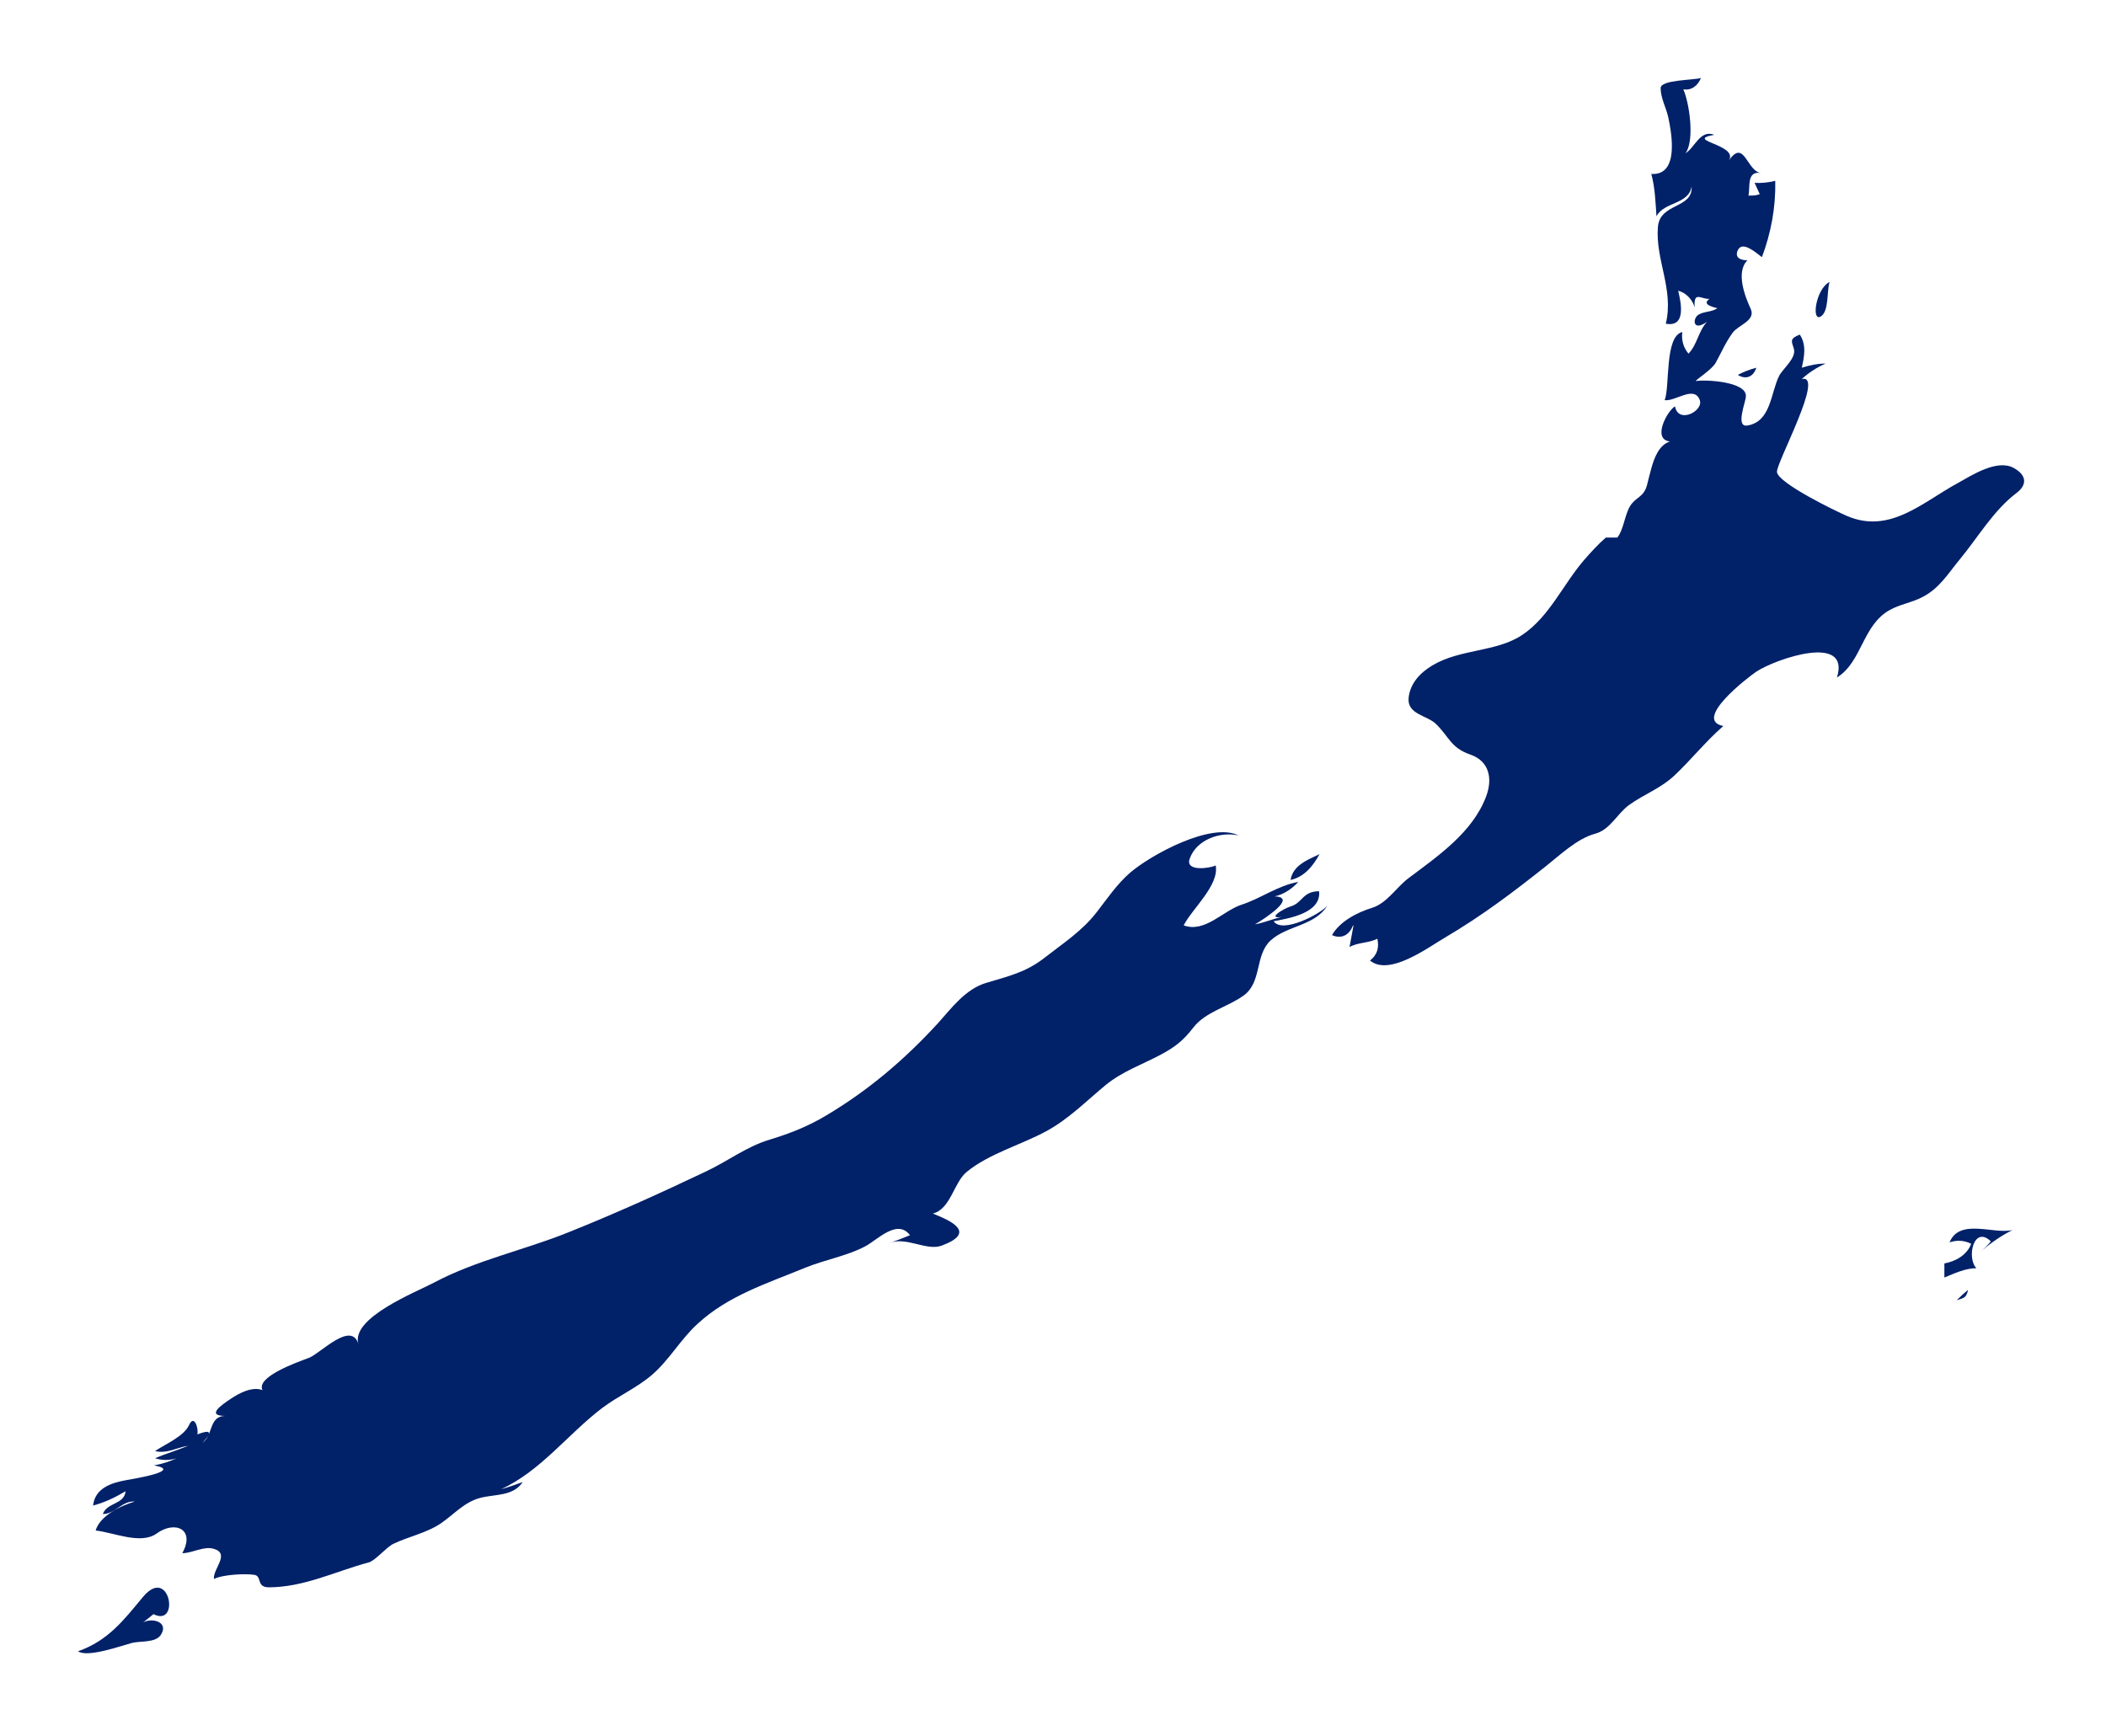
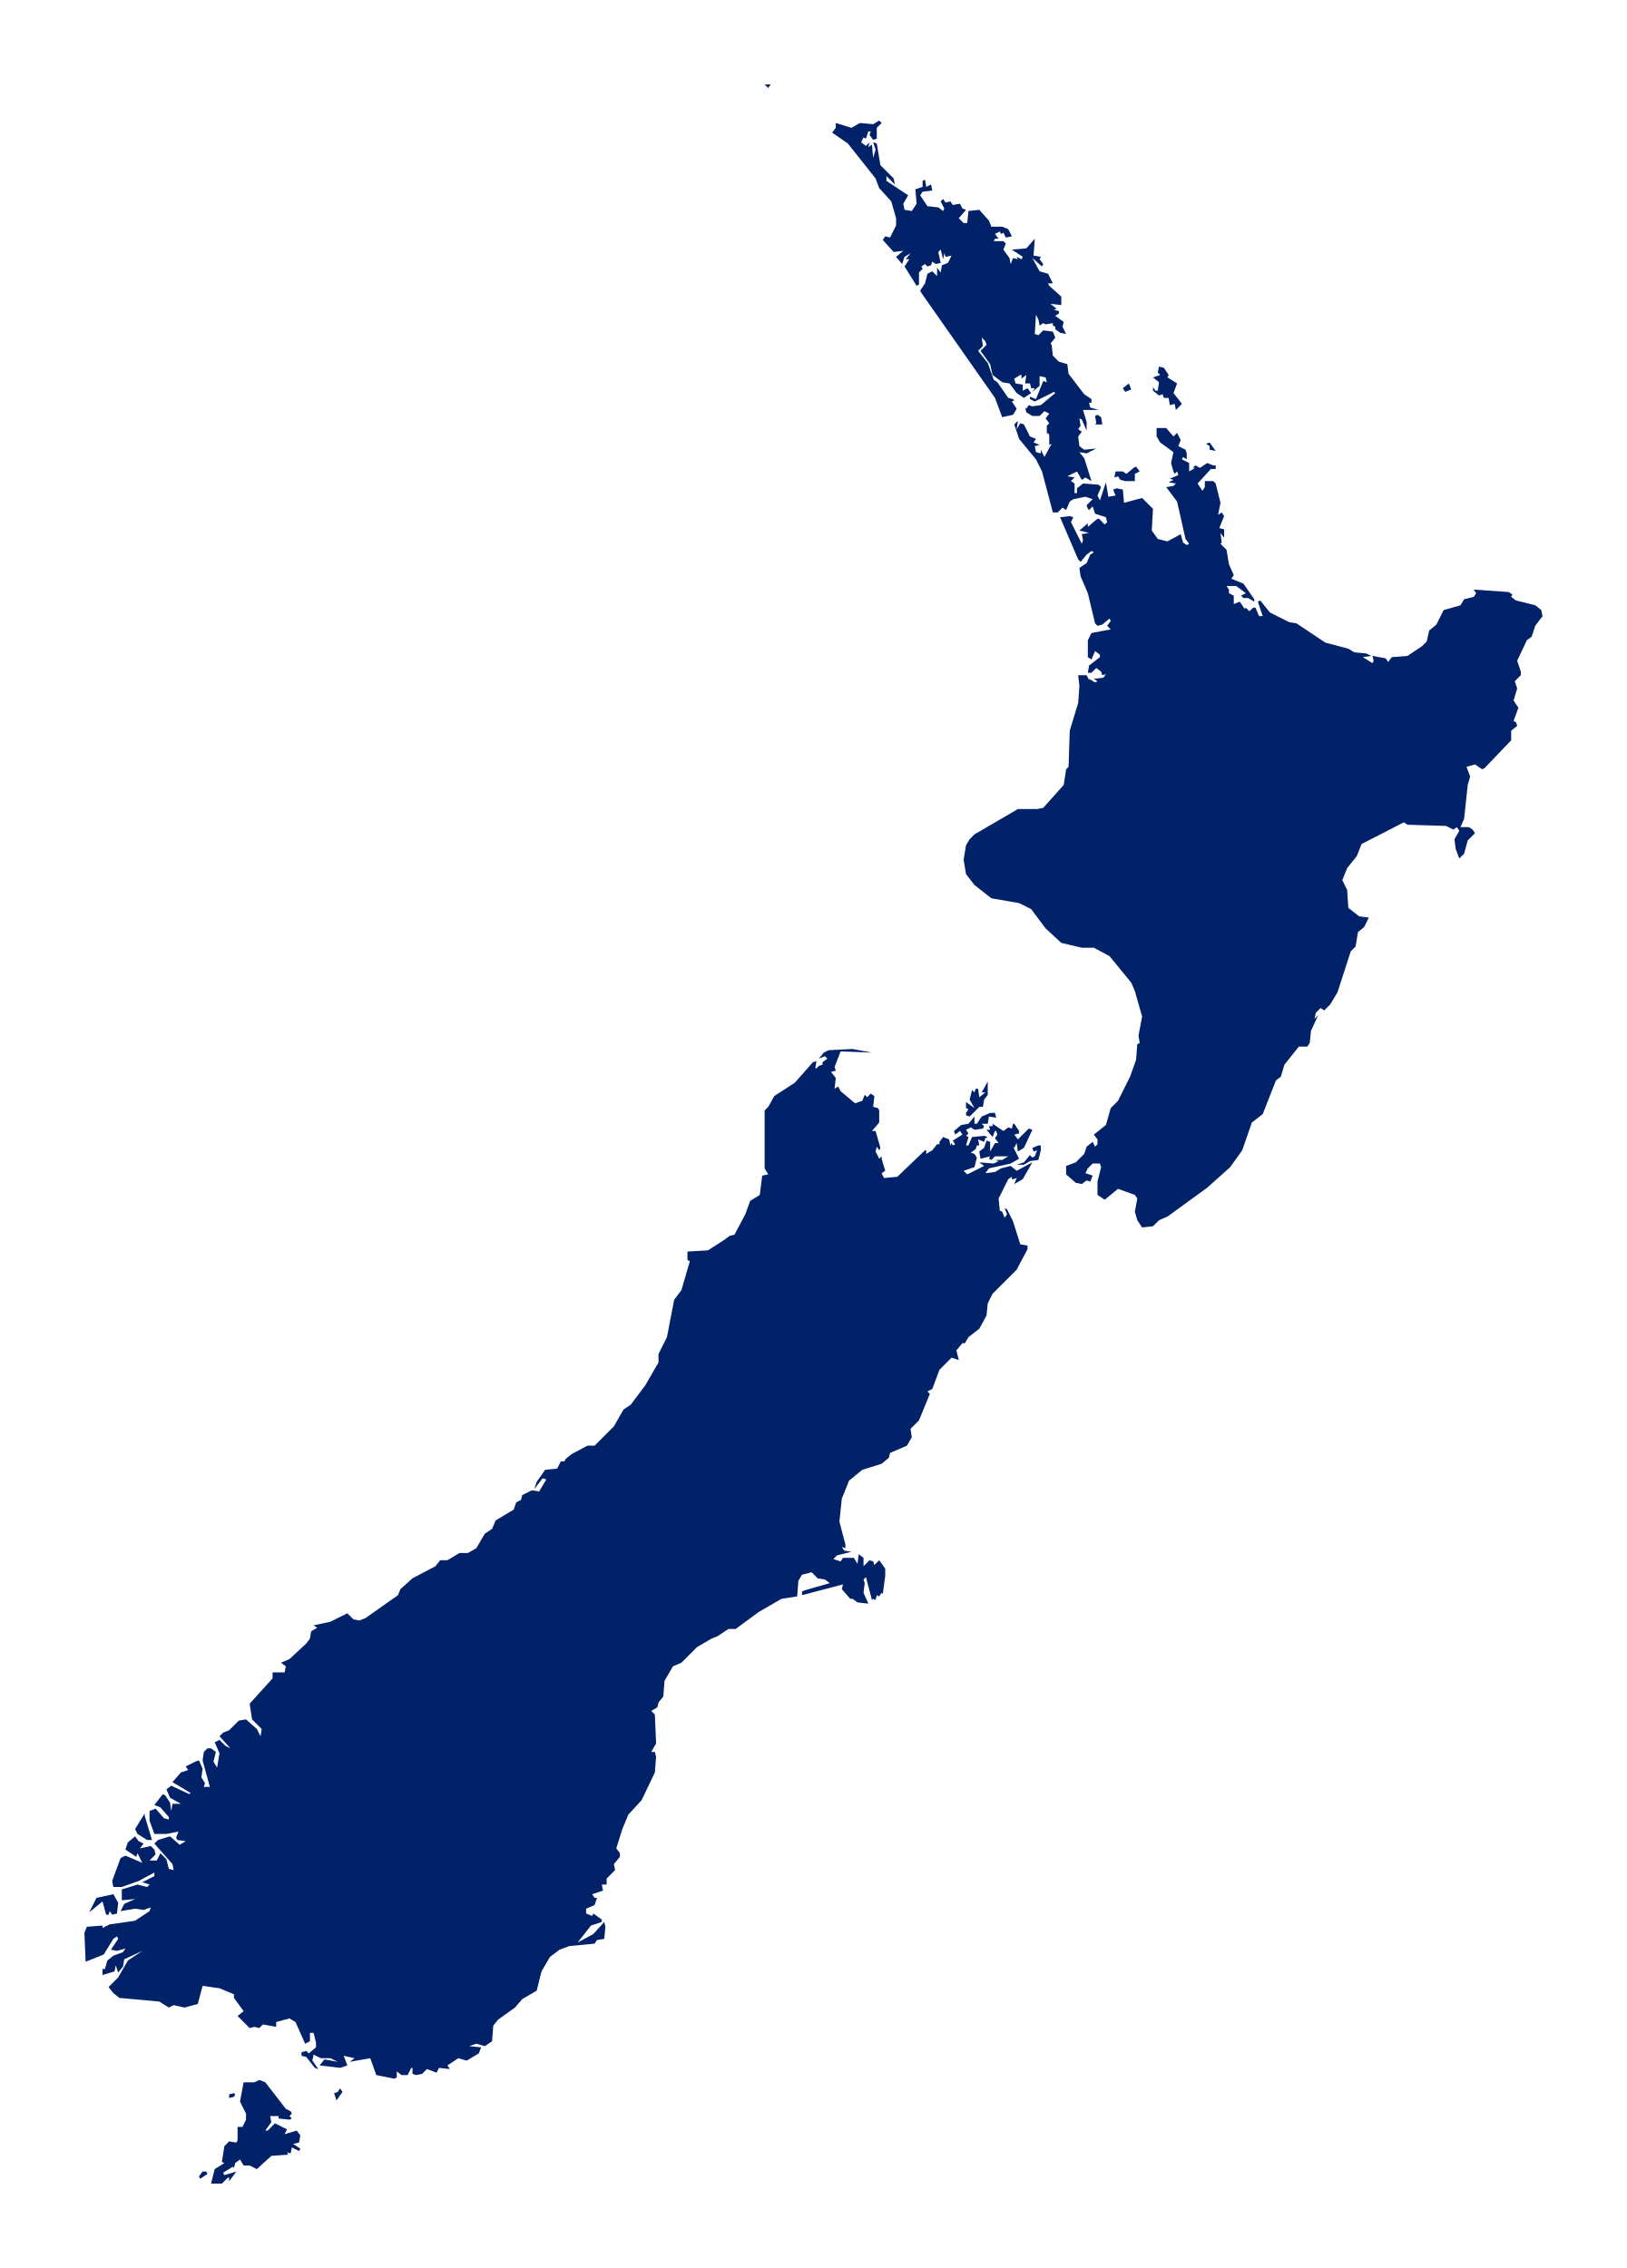
- <svg xmlns="http://www.w3.org/2000/svg" version="1.1" width="146.815" height="121.025" viewBox="2435.822 990.772 146.815 121.025" fill="#012169">
-   <g id="nz" class="landxx coastxx nz">
-     <path id="New_Zealand_Stewart_Island" d="m 2446.52,1103.31 c 1.88,0.95 1.14,-3.44 -0.73,-1.2 -1.34,1.61 -2.42,3.05 -4.53,3.79 0.66,0.46 2.97,-0.37 3.75,-0.58 0.57,-0.15 1.61,0 2,-0.53 0.64,-0.92 -0.57,-1.26 -1.21,-0.9 0.24,-0.19 0.48,-0.38 0.72,-0.58" />
-     <path id="New_Zealand_South_Island" d="m 2442.27,1095.75 c 0.82,-0.21 1.59,-0.58 2.31,-1.01 -0.11,0.95 -1.28,0.76 -1.59,1.59 0.87,0 1.34,-0.94 2.23,-0.87 -0.94,0.27 -2.44,0.99 -2.73,2.02 1.21,0.12 3.15,1.01 4.25,0.21 1.28,-0.93 2.72,-0.31 1.79,1.37 0.72,0 1.49,-0.52 2.21,-0.3 1.15,0.35 -0.1,1.41 0,2.1 0.59,-0.31 2.16,-0.39 2.82,-0.29 0.54,0.1 0.12,0.86 0.99,0.87 2.47,0 4.67,-1.12 6.99,-1.74 0.44,-0.12 1.21,-1.05 1.7,-1.29 1.08,-0.52 2.32,-0.75 3.33,-1.44 0.92,-0.63 1.62,-1.48 2.75,-1.77 1.01,-0.26 2.29,-0.1 2.94,-1.1 -0.5,0.19 -1,0.36 -1.51,0.5 2.75,-1.25 4.68,-3.86 7.05,-5.66 1.11,-0.84 2.41,-1.4 3.47,-2.31 1.21,-1.04 1.99,-2.47 3.16,-3.54 2.14,-1.99 4.88,-2.84 7.52,-3.93 1.34,-0.55 2.95,-0.83 4.2,-1.5 0.85,-0.45 2.22,-1.94 3.11,-0.77 -0.5,0.21 -1,0.4 -1.51,0.57 1.22,-0.53 2.66,0.57 3.74,0.15 2.42,-0.91 0.66,-1.71 -0.64,-2.23 1.24,-0.3 1.46,-2.16 2.36,-2.9 1.56,-1.28 3.78,-1.88 5.55,-2.84 1.58,-0.86 2.76,-2.08 4.13,-3.21 1.17,-0.96 2.52,-1.42 3.84,-2.12 1.01,-0.54 1.59,-1 2.26,-1.87 0.86,-1.13 2.41,-1.45 3.53,-2.26 1.29,-0.93 0.77,-2.82 1.88,-3.84 1.15,-1.05 3.08,-1.01 3.95,-2.42 -0.47,0.57 -3.14,1.98 -3.74,1.08 1.06,-0.2 3.33,-0.56 3.17,-2.09 -1.16,0 -1.14,0.81 -1.99,1.06 -0.49,0.14 -1.95,1.03 -0.25,0.67 -0.77,0.1 -1.48,0.44 -2.23,0.58 0.66,-0.39 2.99,-1.9 1.37,-1.95 0.64,-0.14 1.21,-0.53 1.65,-1.01 -1.43,0.25 -2.6,1.15 -3.96,1.59 -1.29,0.42 -2.55,1.98 -4.03,1.44 0.56,-1.13 2.5,-2.8 2.23,-4.18 -0.38,0.2 -2.15,0.46 -1.81,-0.47 0.47,-1.34 2.15,-1.91 3.4,-1.62 -1.88,-0.95 -6.08,1.33 -7.56,2.6 -0.92,0.8 -1.6,1.82 -2.34,2.77 -1.02,1.31 -2.32,2.14 -3.61,3.15 -1.31,1.03 -2.53,1.29 -4.08,1.76 -1.44,0.43 -2.4,1.74 -3.36,2.81 -2.31,2.52 -4.83,4.67 -7.77,6.42 -1.28,0.77 -2.55,1.27 -3.97,1.7 -1.58,0.47 -2.93,1.51 -4.42,2.21 -3.2,1.52 -6.28,2.92 -9.58,4.24 -3.11,1.26 -6.43,1.94 -9.4,3.52 -1.22,0.65 -5.88,2.47 -5.25,4.32 -0.48,-1.74 -2.69,0.65 -3.48,0.93 -0.84,0.31 -3.68,1.32 -3.22,2.24 -0.72,-0.27 -1.62,0.21 -2.2,0.6 -0.62,0.41 -1.78,1.2 -0.39,1.2 -1.15,0 -0.84,1.34 -1.59,1.87 0.7,-0.75 0.58,-0.95 -0.36,-0.58 0.1,-0.41 -0.22,-1.44 -0.58,-0.65 -0.36,0.78 -1.57,1.28 -2.37,1.81 0.81,0.21 1.53,-0.25 2.31,-0.37 -0.76,0.32 -1.56,0.55 -2.31,0.87 0.5,0.16 1,0.16 1.51,0 -0.51,0.24 -1.03,0.4 -1.58,0.5 2.05,0.37 -1.39,0.93 -1.9,1.02 -1.06,0.19 -2.22,0.55 -2.35,1.79" />
-     <path id="path3568" d="m 2527.81,1050.32 c -0.82,0.4 -1.85,0.77 -2.02,1.8 0.94,-0.19 1.59,-0.99 2.02,-1.8" />
-     <path id="New_Zealand_North_Island" d="m 2530.18,1055.29 c -0.1,0.51 -0.18,1.01 -0.28,1.51 0.6,-0.34 1.32,-0.26 1.94,-0.58 0.14,0.61 0,1.12 -0.51,1.52 1.35,1.13 4.12,-0.96 5.26,-1.62 2.54,-1.5 4.66,-3.1 6.98,-4.94 1,-0.79 2.19,-1.94 3.45,-2.28 1.06,-0.28 1.54,-1.41 2.38,-2.01 1.04,-0.75 2.16,-1.13 3.14,-2.04 1.18,-1.11 2.19,-2.39 3.42,-3.46 -2.16,-0.42 1.72,-3.4 2.3,-3.79 1.33,-0.88 6.59,-2.71 5.62,0.41 1.77,-1.11 1.76,-3.65 3.7,-4.72 0.69,-0.38 1.49,-0.5 2.2,-0.86 1.24,-0.62 1.8,-1.61 2.65,-2.64 1.28,-1.55 2.38,-3.45 3.96,-4.64 0.81,-0.61 0.68,-1.28 -0.2,-1.76 -1.17,-0.62 -2.91,0.52 -3.9,1.07 -2.47,1.35 -4.74,3.57 -7.72,2.28 -0.73,-0.31 -4.77,-2.27 -4.87,-3.05 -0.1,-0.57 3.38,-6.9 1.73,-6.49 0.48,-0.45 1.05,-0.81 1.66,-1.08 -0.57,0 -1.12,0.12 -1.66,0.29 0.17,-0.77 0.34,-1.59 -0.14,-2.31 -0.7,0.28 -0.59,0.43 -0.42,0.97 0.22,0.65 -0.77,1.41 -1.02,1.91 -0.59,1.17 -0.56,3.2 -2.22,3.46 -0.85,0.13 -0.1,-1.66 -0.1,-2.02 0.1,-1.04 -2.81,-1.2 -3.49,-1.08 0,-0.1 1.11,-0.78 1.39,-1.28 0.43,-0.78 0.65,-1.35 1.18,-2.09 0.39,-0.54 1.63,-0.84 1.26,-1.66 -0.4,-0.86 -1.06,-2.57 -0.23,-3.39 -0.47,0 -0.88,-0.17 -0.69,-0.66 0.3,-0.77 1.29,0.14 1.7,0.44 0.64,-1.7 0.97,-3.49 0.93,-5.32 -0.48,0.12 -0.96,0.17 -1.44,0.14 0.12,0.26 0.24,0.53 0.36,0.79 -0.26,0.1 -0.52,0.1 -0.79,0.1 0.14,-0.59 -0.15,-1.73 0.86,-1.58 -0.98,-0.13 -1.15,-2.43 -2.23,-0.86 0.73,-1.13 -3.18,-1.4 -1.01,-1.8 -0.99,-0.38 -1.34,0.88 -2.01,1.29 0.66,-0.89 0.27,-3.52 -0.15,-4.46 0.58,0.1 1.02,-0.27 1.23,-0.79 -0.55,0.16 -2.8,0.12 -2.81,0.7 0,0.7 0.38,1.36 0.53,2.03 0.24,1.13 0.78,4.08 -1.18,3.96 0.26,0.96 0.29,1.97 0.36,2.95 0.53,-1.02 2.25,-0.81 2.45,-2.08 0.1,1.57 -2.21,1.13 -2.35,2.82 -0.19,2.29 1.13,4.35 0.55,6.75 1.44,0.27 1.06,-1.48 0.86,-2.3 0.56,0.15 0.98,0.6 1.15,1.15 -0.1,-1.52 0.82,0 1.59,-0.86 -0.68,0.29 -1.28,0.64 0,0.93 -0.41,0.28 -0.91,0.21 -1.32,0.45 -0.42,0.25 -0.43,1.23 0.6,0.49 -0.61,0.65 -0.68,1.59 -1.3,2.23 -0.36,-0.44 -0.5,-0.94 -0.43,-1.51 -1.25,0.31 -0.85,3.8 -1.23,4.75 0.74,0.11 2.06,-1.06 2.45,0 0.27,0.75 -1.5,1.69 -1.73,0.43 -0.56,0.34 -1.61,2.32 -0.35,2.45 -0.77,0.25 -1.09,1.14 -1.29,1.84 -0.11,0.41 -0.22,0.82 -0.32,1.24 -0.24,0.84 -0.8,0.79 -1.19,1.46 -0.35,0.59 -0.45,1.66 -0.87,2.16 -0.27,0 -0.54,0 -0.8,0 -0.55,0.48 -1.04,1.02 -1.52,1.57 -1.45,1.68 -2.43,3.97 -4.31,5.22 -1.81,1.21 -4.33,0.96 -6.27,2.13 -0.84,0.5 -1.55,1.25 -1.65,2.26 -0.11,1.15 1.28,1.21 1.9,1.81 0.93,0.9 1.03,1.67 2.4,2.14 1.34,0.46 1.57,1.7 1.1,2.93 -0.94,2.5 -3.36,4.15 -5.41,5.69 -0.83,0.62 -1.51,1.76 -2.55,2.07 -1.01,0.31 -2.24,0.94 -2.78,1.9 0.65,0.29 1.2,0 1.45,-0.65" />
-     <path id="path3572" d="m 2558.26,1016.41 c -0.45,0.12 -0.88,0.28 -1.29,0.5 0.57,0.36 1.09,0.13 1.29,-0.5" />
-     <path id="path3574" d="m 2563.37,1010.43 c -0.96,0.47 -1.28,2.76 -0.64,2.42 0.62,-0.33 0.43,-1.84 0.64,-2.42" />
-     <path id="path3576" d="m 2571.37,1078.83 c 0,0.34 0,0.68 0,1.01 0.72,-0.29 1.43,-0.64 2.23,-0.65 -0.7,-0.73 -0.18,-3.02 1.01,-1.87 -0.22,0.27 -0.46,0.51 -0.72,0.72 0.68,-0.58 1.42,-1.11 2.23,-1.51 -1.31,0.32 -3.69,-0.85 -4.39,0.86 0.51,-0.17 1.01,-0.15 1.51,0.1 -0.3,0.79 -1.08,1.22 -1.87,1.37" />
-     <path id="path3578" d="m 2572.23,1081.42 c 0.46,-0.14 0.68,-0.15 0.79,-0.72 -0.27,0.23 -0.54,0.47 -0.79,0.72" />
-   </g>
+ <svg xmlns="http://www.w3.org/2000/svg" viewBox="165.77 35.67 13.49 18.81" fill="#012169" width="13.49" height="18.81">
+   <path d="M167.42 53.72 L167.45 53.68 L167.48 53.68 L167.49 53.70 L167.43 53.74 Z M167.71 53.06 L167.67 53.07 L167.67 53.04 L167.71 53.03 L167.72 53.04 Z M168.59 52.99 L168.61 53.02 L168.56 53.09 L168.54 53.03 L168.57 53.02 Z M168.20 53.45 L168.26 53.49 L168.25 53.51 L168.19 53.48 L168.18 53.53 L168.15 53.52 L168.16 53.54 L168.02 53.55 L167.90 53.66 L167.84 53.63 L167.79 53.63 L167.76 53.58 L167.72 53.61 L167.71 53.65 L167.70 53.64 L167.62 53.69 L167.63 53.71 L167.73 53.68 L167.67 53.76 L167.67 53.73 L167.66 53.73 L167.61 53.78 L167.52 53.78 L167.55 53.66 L167.63 53.61 L167.61 53.60 L167.63 53.47 L167.67 53.43 L167.73 53.44 L167.74 53.42 L167.74 53.31 L167.78 53.31 L167.81 53.25 L167.81 53.20 L167.76 53.10 L167.79 52.94 L167.88 52.94 L167.92 52.92 L167.97 52.94 L168.14 53.16 L168.18 53.18 L168.19 53.20 L168.17 53.22 L168.19 53.24 L168.17 53.25 L168.08 53.24 L168.08 53.22 L168.01 53.22 L168.02 53.27 L167.97 53.34 L167.99 53.34 L168.05 53.28 L168.15 53.33 L168.13 53.37 L168.23 53.34 L168.26 53.38 L168.25 53.44 Z M166.71 51.38 L166.75 51.45 L166.74 51.54 L166.70 51.55 L166.68 51.52 L166.67 51.55 L166.65 51.55 L166.62 51.44 L166.51 51.53 L166.57 51.41 Z M166.97 50.73 L167.03 50.93 L166.99 50.93 L166.91 50.88 L166.89 50.84 L166.97 50.71 Z M174.38 45.17 L174.40 45.17 L174.40 45.21 L174.38 45.29 L174.31 45.30 L174.26 45.33 L174.20 45.33 L174.26 45.31 L174.31 45.25 L174.33 45.27 L174.35 45.26 L174.37 45.21 L174.34 45.22 L174.33 45.19 Z M173.78 44.90 L173.80 44.87 L173.78 44.86 L173.78 44.81 L173.85 44.86 L173.81 44.79 L173.83 44.71 L173.85 44.73 L173.86 44.70 L173.88 44.70 L173.89 44.77 L173.94 44.73 L173.91 44.73 L173.96 44.64 L173.96 44.75 L173.93 44.79 L173.92 44.85 L173.89 44.85 L173.81 44.93 L173.78 44.92 Z M172.75 48.10 L172.73 48.29 L172.78 48.48 L172.78 48.51 L172.75 48.50 L172.77 48.53 L172.83 48.54 L172.71 48.57 L172.68 48.60 L172.74 48.62 L172.76 48.59 L172.85 48.59 L172.88 48.64 L172.89 48.56 L172.93 48.59 L172.93 48.66 L172.98 48.61 L173.01 48.62 L173.02 48.65 L173.06 48.61 L173.11 48.68 L173.11 48.74 L173.09 48.89 L173.08 48.88 L173.06 48.91 L173.04 48.90 L173.03 48.94 L173.01 48.93 L173.00 48.94 L172.95 48.75 L172.93 48.77 L172.94 48.80 L172.93 48.88 L172.97 48.97 L172.88 48.96 L172.84 48.93 L172.82 48.93 L172.75 48.85 L172.76 48.81 L172.42 48.90 L172.42 48.87 L172.44 48.86 L172.65 48.80 L172.61 48.77 L172.55 48.76 L172.50 48.71 L172.42 48.73 L172.39 48.78 L172.38 48.91 L172.25 48.93 L172.06 49.04 L171.87 49.18 L171.81 49.18 L171.72 49.24 L171.67 49.26 L171.55 49.33 L171.42 49.46 L171.35 49.49 L171.28 49.61 L171.27 49.74 L171.23 49.79 L171.22 49.83 L171.17 49.86 L171.20 49.89 L171.21 50.13 L171.17 50.20 L171.20 50.20 L171.21 50.24 L171.20 50.37 L171.09 50.60 L170.98 50.72 L170.93 50.84 L170.88 51.00 L170.91 51.04 L170.91 51.07 L170.86 51.13 L170.87 51.18 L170.80 51.25 L170.80 51.30 L170.76 51.30 L170.77 51.35 L170.68 51.38 L170.70 51.41 L170.72 51.41 L170.70 51.47 L170.63 51.50 L170.63 51.54 L170.68 51.56 L170.69 51.54 L170.76 51.59 L170.76 51.61 L170.67 51.64 L170.56 51.78 L170.69 51.71 L170.78 51.61 L170.79 51.65 L170.78 51.75 L170.72 51.76 L170.70 51.79 L170.49 51.81 L170.41 51.84 L170.33 51.90 L170.26 52.02 L170.22 52.18 L170.10 52.25 L170.04 52.32 L169.90 52.42 L169.86 52.47 L169.85 52.60 L169.79 52.64 L169.72 52.62 L169.66 52.64 L169.76 52.65 L169.74 52.70 L169.64 52.76 L169.57 52.74 L169.48 52.80 L169.50 52.83 L169.41 52.82 L169.39 52.86 L169.31 52.83 L169.27 52.87 L169.22 52.88 L169.19 52.87 L169.19 52.82 L169.18 52.82 L169.15 52.88 L169.10 52.88 L169.06 52.85 L169.06 52.90 L169.04 52.91 L168.89 52.88 L168.84 52.74 L168.67 52.77 L168.71 52.74 L168.62 52.72 L168.65 52.80 L168.59 52.82 L168.42 52.80 L168.46 52.75 L168.57 52.77 L168.51 52.74 L168.43 52.74 L168.37 52.71 L168.36 52.76 L168.41 52.83 L168.38 52.82 L168.31 52.73 L168.27 52.72 L168.27 52.69 L168.31 52.68 L168.33 52.70 L168.39 52.65 L168.39 52.61 L168.37 52.53 L168.34 52.53 L168.34 52.60 L168.30 52.62 L168.22 52.44 L168.17 52.41 L168.06 52.44 L168.06 52.48 L167.95 52.46 L167.92 52.49 L167.88 52.48 L167.84 52.49 L167.74 52.39 L167.79 52.35 L167.71 52.24 L167.71 52.21 L167.59 52.16 L167.45 52.14 L167.41 52.29 L167.30 52.32 L167.21 52.30 L167.17 52.32 L167.09 52.27 L166.76 52.24 L166.71 52.20 L166.67 52.15 L166.75 52.07 L166.83 51.93 L166.95 51.85 L166.80 51.92 L166.79 51.98 L166.75 52.03 L166.73 51.97 L166.72 52.02 L166.62 52.05 L166.62 52.00 L166.64 52.00 L166.66 51.93 L166.71 51.89 L166.79 51.86 L166.81 51.83 L166.74 51.85 L166.69 51.84 L166.75 51.75 L166.74 51.73 L166.71 51.75 L166.63 51.88 L166.48 51.94 L166.47 51.70 L166.49 51.65 L166.62 51.64 L166.62 51.66 L166.68 51.63 L166.89 51.60 L167.01 51.52 L167.02 51.49 L166.96 51.51 L166.89 51.50 L166.77 51.52 L166.80 51.46 L166.89 51.42 L166.78 51.43 L166.78 51.34 L166.91 51.30 L166.99 51.32 L167.01 51.30 L166.95 51.28 L167.05 51.23 L167.05 51.20 L166.92 51.27 L166.78 51.32 L166.71 51.32 L166.70 51.27 L166.77 51.08 L166.81 51.06 L166.95 51.12 L166.91 51.04 L166.90 51.07 L166.81 51.01 L166.83 50.95 L166.89 50.90 L166.92 50.94 L166.96 50.96 L166.93 51.00 L167.02 50.98 L167.05 51.01 L167.06 51.05 L167.01 51.10 L167.07 51.10 L167.10 51.04 L167.15 51.09 L167.17 51.17 L167.21 51.18 L167.20 51.13 L167.05 50.96 L167.08 50.93 L167.18 50.90 L167.26 50.97 L167.31 50.94 L167.24 50.93 L167.23 50.91 L167.25 50.86 L167.15 50.88 L167.05 50.88 L167.01 50.77 L167.01 50.69 L167.06 50.67 L167.13 50.75 L167.17 50.76 L167.17 50.74 L167.10 50.66 L167.05 50.64 L167.12 50.55 L167.14 50.56 L167.18 50.62 L167.19 50.69 L167.20 50.63 L167.27 50.63 L167.18 50.58 L167.15 50.51 L167.19 50.48 L167.34 50.55 L167.35 50.54 L167.20 50.45 L167.27 50.37 L167.33 50.35 L167.31 50.32 L167.39 50.28 L167.42 50.27 L167.45 50.34 L167.44 50.41 L167.47 50.46 L167.46 50.49 L167.51 50.49 L167.45 50.27 L167.46 50.20 L167.49 50.17 L167.52 50.17 L167.56 50.20 L167.54 50.28 L167.57 50.33 L167.59 50.21 L167.55 50.12 L167.59 50.10 L167.64 50.15 L167.68 50.17 L167.59 50.07 L167.62 50.04 L167.67 50.02 L167.75 49.94 L167.81 49.93 L167.90 50.01 L167.93 50.07 L167.94 50.01 L167.86 49.93 L167.84 49.80 L168.03 49.59 L168.03 49.54 L168.13 49.54 L168.14 49.49 L168.10 49.46 L168.17 49.43 L168.31 49.30 L168.34 49.26 L168.35 49.20 L168.40 49.17 L168.37 49.15 L168.51 49.12 L168.65 49.05 L168.70 49.10 L168.75 49.11 L168.80 49.09 L169.07 48.90 L169.09 48.85 L169.19 48.76 L169.38 48.66 L169.42 48.61 L169.48 48.61 L169.58 48.55 L169.65 48.55 L169.72 48.51 L169.79 48.39 L169.85 48.35 L169.88 48.28 L170.03 48.19 L170.05 48.13 L170.09 48.11 L170.10 48.07 L170.18 48.03 L170.24 48.04 L170.30 47.94 L170.27 47.93 L170.20 48.02 L170.22 47.96 L170.29 47.86 L170.39 47.85 L170.42 47.79 L170.45 47.79 L170.46 47.77 L170.51 47.73 L170.64 47.66 L170.70 47.66 L170.86 47.50 L170.94 47.36 L171.00 47.32 L171.12 47.16 L171.23 46.97 L171.23 46.90 L171.30 46.76 L171.36 46.45 L171.42 46.37 L171.49 46.13 L171.47 46.12 L171.47 46.05 L171.64 46.04 L171.78 45.95 L171.82 45.92 L171.86 45.91 L171.95 45.74 L171.99 45.63 L172.07 45.58 L172.09 45.42 L172.14 45.41 L172.11 45.36 L172.11 44.88 L172.14 44.85 L172.19 44.76 L172.36 44.65 L172.51 44.48 L172.54 44.47 L172.53 44.53 L172.54 44.53 L172.56 44.51 L172.59 44.50 L172.59 44.48 L172.63 44.45 L172.61 44.43 L172.56 44.45 L172.60 44.40 L172.64 44.38 L172.84 44.37 L173.00 44.40 L172.74 44.39 L172.69 44.52 L172.70 44.55 L172.66 44.56 L172.70 44.61 L172.69 44.70 L172.72 44.68 L172.74 44.72 L172.86 44.82 L172.92 44.80 L172.94 44.75 L172.96 44.77 L172.99 44.74 L173.02 44.76 L173.01 44.85 L173.05 44.86 L173.06 44.88 L173.06 44.98 L173.00 45.05 L173.03 45.05 L173.07 45.19 L173.06 45.21 L173.04 45.18 L173.03 45.22 L173.06 45.28 L173.08 45.26 L173.08 45.28 L173.11 45.38 L173.08 45.40 L173.10 45.44 L173.21 45.43 L173.44 45.21 L173.45 45.21 L173.45 45.24 L173.50 45.21 L173.54 45.16 L173.56 45.16 L173.56 45.14 L173.59 45.10 L173.64 45.12 L173.65 45.17 L173.66 45.15 L173.67 45.17 L173.69 45.16 L173.67 45.13 L173.75 45.08 L173.73 45.05 L173.69 45.08 L173.68 45.05 L173.74 45.00 L173.80 44.99 L173.85 44.93 L173.85 44.99 L173.87 44.99 L173.91 44.93 L173.98 44.90 L174.02 44.90 L174.03 44.94 L173.97 44.93 L173.96 44.99 L173.91 44.99 L173.93 45.01 L173.92 45.03 L173.85 45.04 L173.82 45.02 L173.78 45.04 L173.80 45.07 L173.78 45.09 L173.80 45.10 L173.78 45.17 L173.80 45.17 L173.83 45.10 L173.93 45.09 L173.96 45.10 L173.94 45.11 L173.93 45.14 L173.88 45.12 L173.89 45.17 L173.87 45.17 L173.86 45.20 L173.82 45.23 L173.85 45.24 L173.87 45.27 L173.85 45.35 L173.76 45.38 L173.79 45.41 L173.93 45.34 L173.89 45.31 L174.01 45.32 L174.05 45.30 L174.02 45.29 L174.08 45.29 L174.13 45.26 L174.02 45.26 L173.99 45.29 L173.97 45.28 L173.98 45.26 L173.90 45.28 L173.89 45.22 L173.93 45.19 L173.95 45.13 L173.98 45.14 L173.98 45.22 L174.02 45.15 L174.05 45.15 L174.02 45.11 L174.04 45.08 L174.03 45.05 L174.02 45.05 L174.00 45.10 L173.95 45.04 L173.98 45.04 L173.97 45.01 L174.00 45.01 L174.00 44.99 L174.09 45.05 L174.13 45.02 L174.16 45.03 L174.17 44.99 L174.18 44.99 L174.22 45.05 L174.22 45.07 L174.18 45.08 L174.21 45.12 L174.30 45.03 L174.33 45.04 L174.26 45.19 L174.21 45.22 L174.20 45.15 L174.18 45.19 L174.17 45.18 L174.22 45.28 L174.15 45.32 L173.97 45.36 L173.94 45.40 L174.02 45.39 L174.07 45.36 L174.15 45.34 L174.20 45.38 L174.33 45.31 L174.25 45.45 L174.18 45.49 L174.20 45.44 L174.17 45.45 L174.16 45.45 L174.16 45.43 L174.13 45.45 L174.05 45.61 L174.06 45.71 L174.08 45.72 L174.10 45.77 L174.12 45.74 L174.10 45.69 L174.12 45.70 L174.17 45.80 L174.23 45.99 L174.29 46.00 L174.29 46.03 L174.20 46.20 L174.00 46.40 L173.96 46.48 L173.95 46.58 L173.89 46.69 L173.80 46.76 L173.77 46.81 L173.75 46.81 L173.70 46.87 L173.72 46.95 L173.66 46.93 L173.56 47.03 L173.50 47.19 L173.46 47.21 L173.48 47.23 L173.39 47.45 L173.32 47.52 L173.33 47.59 L173.29 47.66 L173.15 47.72 L173.14 47.76 L173.08 47.81 L172.92 47.86 L172.81 47.95 Z M175.17 39.55 L175.19 39.54 L175.22 39.58 L175.18 39.60 L175.18 39.66 L175.10 39.66 L175.06 39.65 L175.04 39.62 L175.01 39.63 L175.02 39.58 L175.08 39.58 L175.11 39.60 Z M175.85 39.41 L175.80 39.40 L175.80 39.37 L175.77 39.35 L175.80 39.34 Z M174.85 39.12 L174.87 39.11 L174.90 39.13 L174.91 39.19 L174.85 39.19 L174.86 39.18 Z M175.13 38.85 L175.15 38.90 L175.10 38.92 L175.08 38.89 Z M175.54 38.98 L175.57 39.02 L175.52 39.07 L175.51 39.02 L175.47 39.03 L175.46 38.97 L175.42 38.97 L175.41 38.94 L175.38 38.95 L175.33 38.91 L175.33 38.88 L175.35 38.91 L175.37 38.91 L175.38 38.84 L175.33 38.80 L175.39 38.78 L175.37 38.76 L175.38 38.71 L175.42 38.72 L175.46 38.78 L175.45 38.80 L175.53 38.85 L175.50 38.93 Z M172.15 36.37 L172.16 36.37 L172.14 36.40 L172.11 36.37 Z M176.95 43.20 L177.04 43.27 L177.12 43.28 L177.08 43.36 L177.03 43.40 L177.01 43.52 L176.97 43.56 L176.86 43.90 L176.80 44.00 L176.75 44.05 L176.72 44.03 L176.68 44.07 L176.67 44.12 L176.70 44.09 L176.64 44.22 L176.63 44.32 L176.61 44.35 L176.54 44.35 L176.42 44.50 L176.39 44.60 L176.35 44.63 L176.24 44.91 L176.15 44.98 L176.07 45.21 L175.97 45.35 L175.78 45.52 L175.45 45.76 L175.38 45.79 L175.33 45.84 L175.24 45.85 L175.20 45.79 L175.18 45.72 L175.20 45.61 L175.18 45.58 L175.04 45.53 L174.93 45.62 L174.87 45.58 L174.87 45.47 L174.90 45.35 L174.89 45.32 L174.83 45.32 L174.79 45.36 L174.77 45.40 L174.83 45.42 L174.81 45.47 L174.78 45.46 L174.74 45.49 L174.69 45.48 L174.61 45.41 L174.61 45.34 L174.69 45.31 L174.76 45.24 L174.78 45.18 L174.83 45.14 L174.85 45.18 L174.87 45.16 L174.87 45.12 L174.84 45.08 L174.94 45.00 L174.98 44.86 L175.04 44.80 L175.14 44.60 L175.19 44.46 L175.20 44.33 L175.22 44.32 L175.21 44.26 L175.24 44.10 L175.18 43.89 L175.15 43.82 L174.97 43.60 L174.84 43.53 L174.74 43.53 L174.57 43.49 L174.44 43.37 L174.32 43.21 L174.22 43.16 L173.99 43.12 L173.85 43.01 L173.78 42.92 L173.76 42.80 L173.78 42.68 L173.81 42.63 L173.85 42.59 L174.21 42.38 L174.37 42.38 L174.42 42.37 L174.59 42.18 L174.61 42.05 L174.63 42.03 L174.64 41.73 L174.71 41.50 L174.72 41.36 L174.71 41.27 L174.78 41.27 L174.80 41.31 L174.80 41.30 L174.85 41.33 L174.87 41.32 L174.84 41.30 L174.92 41.29 L174.94 41.26 L174.91 41.27 L174.90 41.24 L174.86 41.21 L174.82 41.25 L174.79 41.25 L174.80 41.19 L174.89 41.12 L174.89 41.10 L174.85 41.07 L174.82 41.14 L174.79 41.12 L174.79 40.98 L174.82 40.92 L174.98 40.89 L174.95 40.86 L174.98 40.82 L174.97 40.80 L174.91 40.85 L174.87 40.86 L174.85 40.84 L174.79 40.59 L174.73 40.45 L174.72 40.38 L174.78 40.34 L174.81 40.27 L174.84 40.25 L174.82 40.24 L174.78 40.27 L174.73 40.33 L174.71 40.31 L174.56 39.96 L174.64 39.95 L174.67 39.96 L174.65 40.00 L174.74 40.18 L174.75 40.15 L174.74 40.10 L174.80 40.09 L174.72 40.07 L174.79 40.01 L174.79 40.04 L174.86 39.98 L174.88 39.97 L174.93 40.02 L174.95 40.00 L174.94 39.96 L174.85 39.93 L174.83 39.87 L174.80 39.90 L174.79 39.89 L174.78 39.86 L174.83 39.81 L174.77 39.79 L174.67 39.81 L174.64 39.83 L174.61 39.90 L174.58 39.88 L174.54 39.92 L174.50 39.92 L174.41 39.58 L174.36 39.48 L174.22 39.31 L174.18 39.19 L174.21 39.16 L174.20 39.23 L174.23 39.18 L174.26 39.19 L174.31 39.29 L174.36 39.31 L174.34 39.34 L174.39 39.36 L174.35 39.37 L174.36 39.42 L174.40 39.43 L174.40 39.40 L174.43 39.46 L174.49 39.35 L174.47 39.36 L174.47 39.28 L174.46 39.26 L174.45 39.27 L174.45 39.20 L174.47 39.18 L174.44 39.14 L174.47 39.10 L174.43 39.08 L174.39 39.12 L174.33 39.12 L174.28 39.09 L174.27 39.05 L174.28 39.06 L174.30 39.03 L174.33 39.04 L174.40 39.03 L174.52 38.93 L174.51 38.92 L174.35 39.00 L174.31 38.98 L174.31 38.96 L174.36 38.98 L174.42 38.83 L174.45 38.84 L174.44 38.80 L174.39 38.79 L174.39 38.87 L174.33 38.92 L174.35 38.89 L174.32 38.89 L174.31 38.85 L174.27 38.85 L174.28 38.78 L174.24 38.81 L174.24 38.78 L174.23 38.78 L174.18 38.81 L174.19 38.85 L174.25 38.86 L174.25 38.91 L174.29 38.89 L174.32 38.93 L174.26 38.97 L174.20 38.93 L174.14 38.85 L174.08 38.84 L174.00 38.78 L173.98 38.69 L173.90 38.58 L173.95 38.53 L173.94 38.50 L173.91 38.47 L173.92 38.54 L173.88 38.58 L173.96 38.68 L174.01 38.82 L174.04 38.84 L174.13 38.97 L174.17 38.98 L174.18 38.99 L174.16 39.00 L174.20 39.06 L174.17 39.11 L174.08 39.13 L174.02 38.97 L173.41 38.10 L173.40 38.08 L173.44 38.02 L173.46 37.94 L173.50 37.92 L173.54 37.96 L173.54 37.89 L173.57 37.93 L173.58 37.87 L173.63 37.85 L173.66 37.79 L173.61 37.80 L173.60 37.77 L173.59 37.82 L173.57 37.74 L173.55 37.76 L173.57 37.85 L173.53 37.86 L173.50 37.84 L173.49 37.87 L173.46 37.88 L173.44 37.86 L173.41 37.88 L173.42 37.90 L173.39 37.93 L173.39 38.03 L173.37 38.04 L173.27 37.88 L173.31 37.82 L173.28 37.82 L173.32 37.77 L173.27 37.80 L173.25 37.86 L173.20 37.80 L173.26 37.75 L173.18 37.76 L173.09 37.66 L173.11 37.63 L173.15 37.64 L173.20 37.54 L173.20 37.48 L173.16 37.34 L173.06 37.23 L173.03 37.15 L172.80 36.86 L172.67 36.77 L172.70 36.73 L172.70 36.69 L172.83 36.73 L172.90 36.69 L173.01 36.70 L173.06 36.67 L173.08 36.69 L173.04 36.73 L173.04 36.82 L173.01 36.83 L172.98 36.79 L172.99 36.76 L172.97 36.76 L172.95 36.82 L172.93 36.81 L172.91 36.85 L172.95 36.88 L172.98 36.85 L172.97 36.89 L173.00 36.87 L173.01 36.98 L173.03 36.91 L173.01 36.85 L173.04 36.86 L173.07 37.04 L173.18 37.15 L173.19 37.20 L173.12 37.13 L173.12 37.17 L173.30 37.29 L173.26 37.36 L173.27 37.41 L173.33 37.42 L173.37 37.36 L173.36 37.24 L173.42 37.22 L173.42 37.17 L173.44 37.16 L173.45 37.22 L173.49 37.20 L173.50 37.25 L173.42 37.26 L173.40 37.29 L173.46 37.38 L173.55 37.39 L173.59 37.42 L173.60 37.40 L173.57 37.34 L173.59 37.32 L173.61 37.35 L173.65 37.34 L173.67 37.37 L173.73 37.36 L173.75 37.40 L173.78 37.41 L173.72 37.48 L173.76 37.52 L173.79 37.52 L173.80 37.42 L173.89 37.41 L173.97 37.50 L173.99 37.55 L174.08 37.55 L174.13 37.57 L174.16 37.63 L174.11 37.64 L174.09 37.60 L174.07 37.61 L174.06 37.59 L174.02 37.61 L174.05 37.65 L174.02 37.65 L174.01 37.67 L174.09 37.67 L174.11 37.69 L174.09 37.74 L174.14 37.81 L174.15 37.86 L174.17 37.81 L174.21 37.82 L174.20 37.80 L174.24 37.82 L174.25 37.80 L174.16 37.74 L174.28 37.73 L174.35 37.65 L174.34 37.79 L174.40 37.80 L174.39 37.82 L174.42 37.86 L174.41 37.88 L174.33 37.81 L174.39 37.92 L174.46 37.94 L174.50 38.02 L174.46 38.02 L174.47 38.04 L174.57 38.13 L174.57 38.20 L174.48 38.19 L174.53 38.23 L174.51 38.24 L174.55 38.25 L174.55 38.27 L174.52 38.29 L174.59 38.34 L174.58 38.38 L174.61 38.44 L174.56 38.43 L174.52 38.40 L174.52 38.38 L174.50 38.37 L174.50 38.35 L174.44 38.36 L174.42 38.35 L174.39 38.37 L174.38 38.32 L174.36 38.28 L174.35 38.44 L174.38 38.45 L174.42 38.41 L174.50 38.42 L174.52 38.47 L174.48 38.52 L174.49 38.53 L174.50 38.62 L174.55 38.67 L174.62 38.69 L174.63 38.77 L174.76 38.94 L174.82 38.98 L174.82 39.01 L174.80 39.01 L174.81 39.05 L174.88 39.07 L174.75 39.07 L174.78 39.17 L174.78 39.24 L174.74 39.15 L174.72 39.14 L174.73 39.20 L174.71 39.23 L174.74 39.25 L174.71 39.29 L174.72 39.37 L174.76 39.40 L174.86 39.39 L174.78 39.43 L174.72 39.42 L174.76 39.47 L174.82 39.66 L174.77 39.63 L174.74 39.65 L174.70 39.58 L174.62 39.62 L174.68 39.63 L174.65 39.66 L174.68 39.68 L174.68 39.76 L174.70 39.76 L174.70 39.72 L174.75 39.68 L174.88 39.69 L174.90 39.71 L174.87 39.78 L174.89 39.82 L174.94 39.67 L174.96 39.79 L175.02 39.78 L175.00 39.73 L175.03 39.72 L175.08 39.73 L175.09 39.84 L175.24 39.80 L175.33 39.89 L175.32 40.07 L175.37 40.14 L175.45 40.16 L175.56 40.10 L175.58 40.17 L175.61 40.19 L175.63 40.18 L175.60 40.14 L175.53 39.83 L175.44 39.71 L175.50 39.70 L175.52 39.68 L175.46 39.67 L175.50 39.65 L175.47 39.64 L175.54 39.61 L175.53 39.58 L175.51 39.60 L175.50 39.58 L175.48 39.51 L175.50 39.42 L175.39 39.34 L175.36 39.29 L175.36 39.22 L175.44 39.22 L175.50 39.29 L175.53 39.26 L175.56 39.32 L175.54 39.37 L175.60 39.40 L175.61 39.43 L175.61 39.48 L175.58 39.46 L175.57 39.48 L175.63 39.51 L175.63 39.58 L175.68 39.55 L175.66 39.55 L175.68 39.53 L175.72 39.55 L175.78 39.51 L175.83 39.53 L175.85 39.53 L175.85 39.56 L175.81 39.56 L175.70 39.68 L175.74 39.74 L175.76 39.71 L175.76 39.66 L175.83 39.66 L175.85 39.68 L175.89 39.84 L175.87 39.94 L175.90 39.92 L175.92 39.95 L175.88 40.05 L175.92 40.06 L175.92 40.13 L175.89 40.09 L175.90 40.17 L175.89 40.18 L175.94 40.23 L175.96 40.35 L176.00 40.44 L175.98 40.47 L176.08 40.51 L176.17 40.64 L176.17 40.66 L176.12 40.63 L176.08 40.63 L176.06 40.61 L176.10 40.59 L176.02 40.53 L175.94 40.53 L175.96 40.56 L175.96 40.59 L176.00 40.61 L176.00 40.68 L176.05 40.66 L176.09 40.72 L176.10 40.71 L176.13 40.74 L176.16 40.71 L176.18 40.71 L176.21 40.78 L176.24 40.78 L176.20 40.66 L176.22 40.65 L176.30 40.75 L176.46 40.83 L176.52 40.84 L176.76 41.00 L176.95 41.05 L177.00 41.08 L177.10 41.09 L177.14 41.11 L177.07 41.12 L177.15 41.17 L177.16 41.15 L177.15 41.11 L177.26 41.13 L177.28 41.16 L177.31 41.12 L177.44 41.11 L177.56 41.03 L177.60 40.99 L177.62 40.90 L177.68 40.85 L177.74 40.73 L177.88 40.69 L177.91 40.64 L177.99 40.62 L178.01 40.59 L177.99 40.56 L178.28 40.58 L178.31 40.60 L178.30 40.62 L178.34 40.65 L178.50 40.69 L178.55 40.73 L178.56 40.78 L178.50 40.86 L178.47 40.95 L178.43 40.98 L178.35 41.15 L178.38 41.24 L178.38 41.27 L178.33 41.32 L178.35 41.38 L178.32 41.48 L178.36 41.54 L178.32 41.65 L178.34 41.66 L178.35 41.69 L178.30 41.73 L178.30 41.81 L178.08 42.04 L178.06 42.05 L178.00 42.01 L177.93 42.03 L177.96 42.11 L177.94 42.18 L177.91 42.46 L177.88 42.53 L177.95 42.53 L177.98 42.55 L178.00 42.58 L177.94 42.64 L177.91 42.75 L177.87 42.79 L177.84 42.71 L177.83 42.63 L177.87 42.56 L177.85 42.53 L177.82 42.55 L177.76 42.52 L177.44 42.51 L177.41 42.49 L177.06 42.67 L177.02 42.77 L176.94 42.87 L176.90 42.97 L176.94 43.05 Z" fill-rule="evenodd" />
</svg>
